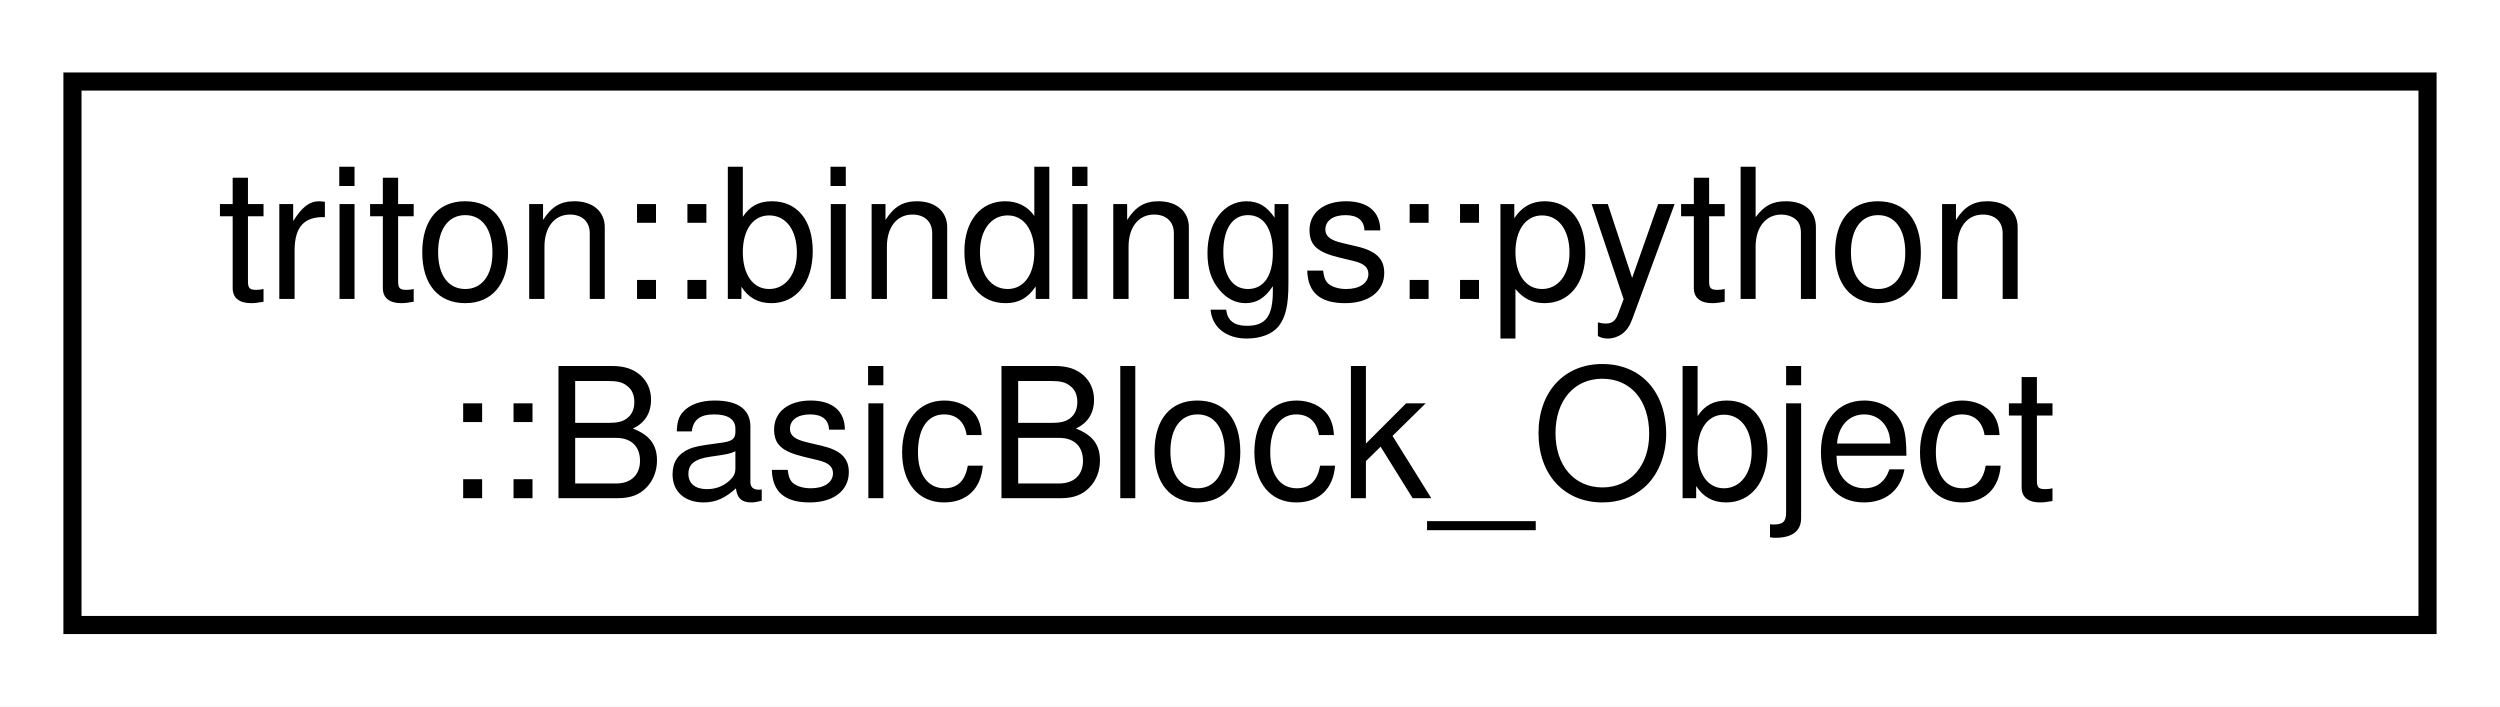
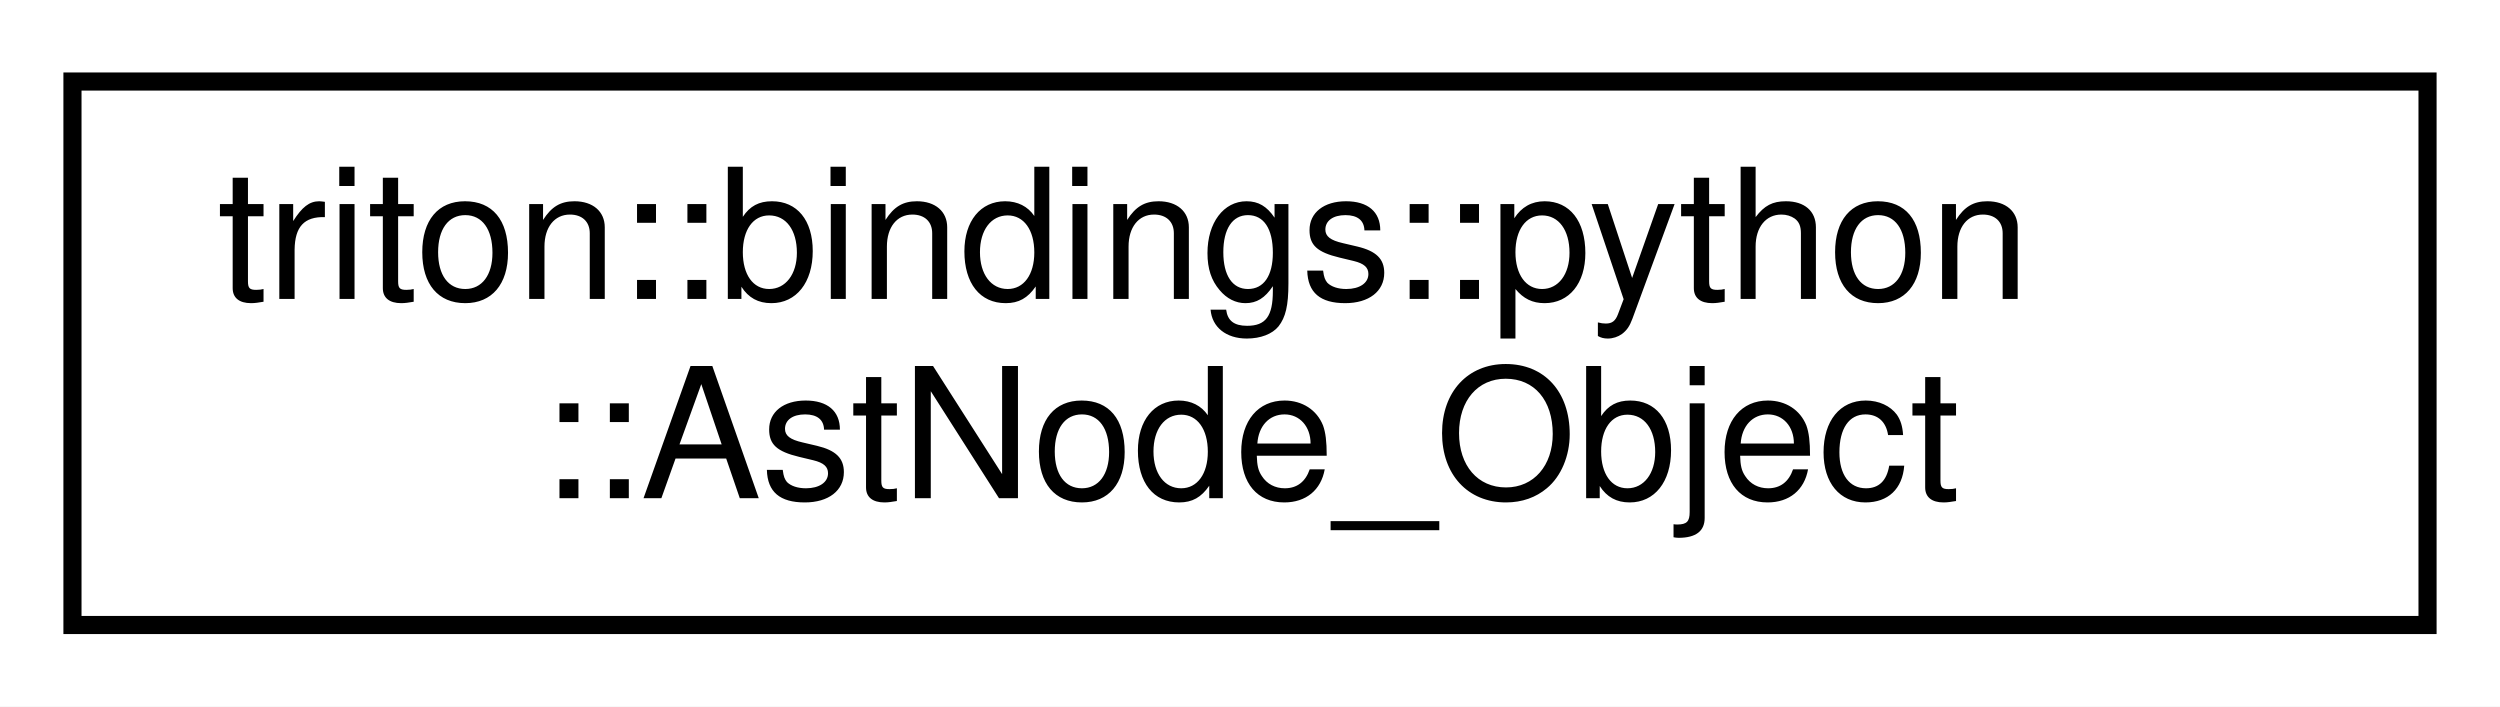
<svg xmlns="http://www.w3.org/2000/svg" xmlns:xlink="http://www.w3.org/1999/xlink" width="138pt" height="39pt" viewBox="0.00 0.00 138.00 39.00">
  <g id="graph0" class="graph" transform="scale(1 1) rotate(0) translate(4 35)">
    <polygon fill="white" stroke="transparent" points="-4,4 -4,-35 134,-35 134,4 -4,4" />
    <g id="node1" class="node">
      <g id="a_node1">
-         <a xlink:href="structtriton_1_1bindings_1_1python_1_1BasicBlock__Object.html" target="_top" xlink:title="pyBasicBlock object.">
+         <a xlink:href="structtriton_1_1bindings_1_1python_1_1AstNode__Object.html" target="_top" xlink:title="pyAstNode object.">
          <polygon fill="white" stroke="black" points="0,-0.5 0,-30.5 130,-30.5 130,-0.5 0,-0.5" />
          <text text-anchor="start" x="8" y="-18.5" font-family="Helvetica,sans-Serif" font-size="10.00">triton::bindings::python</text>
-           <text text-anchor="middle" x="65" y="-7.5" font-family="Helvetica,sans-Serif" font-size="10.00">::BasicBlock_Object</text>
+           <text text-anchor="middle" x="65" y="-7.5" font-family="Helvetica,sans-Serif" font-size="10.00">::AstNode_Object</text>
        </a>
      </g>
    </g>
  </g>
</svg>
